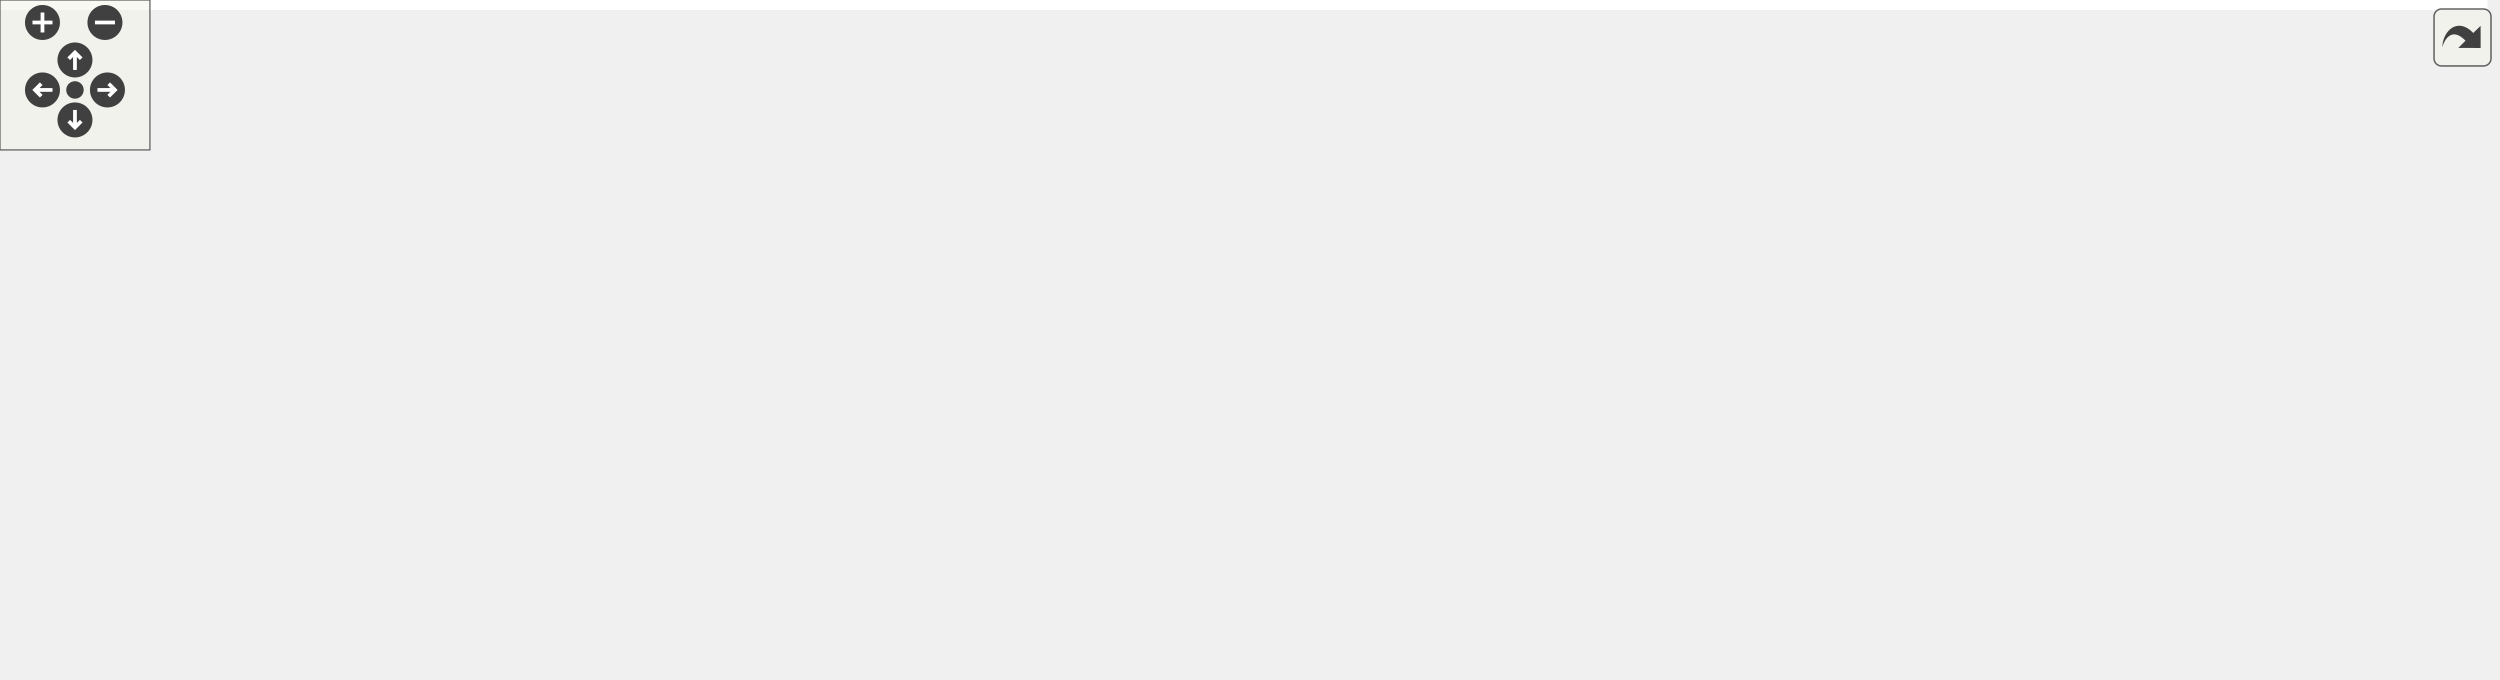
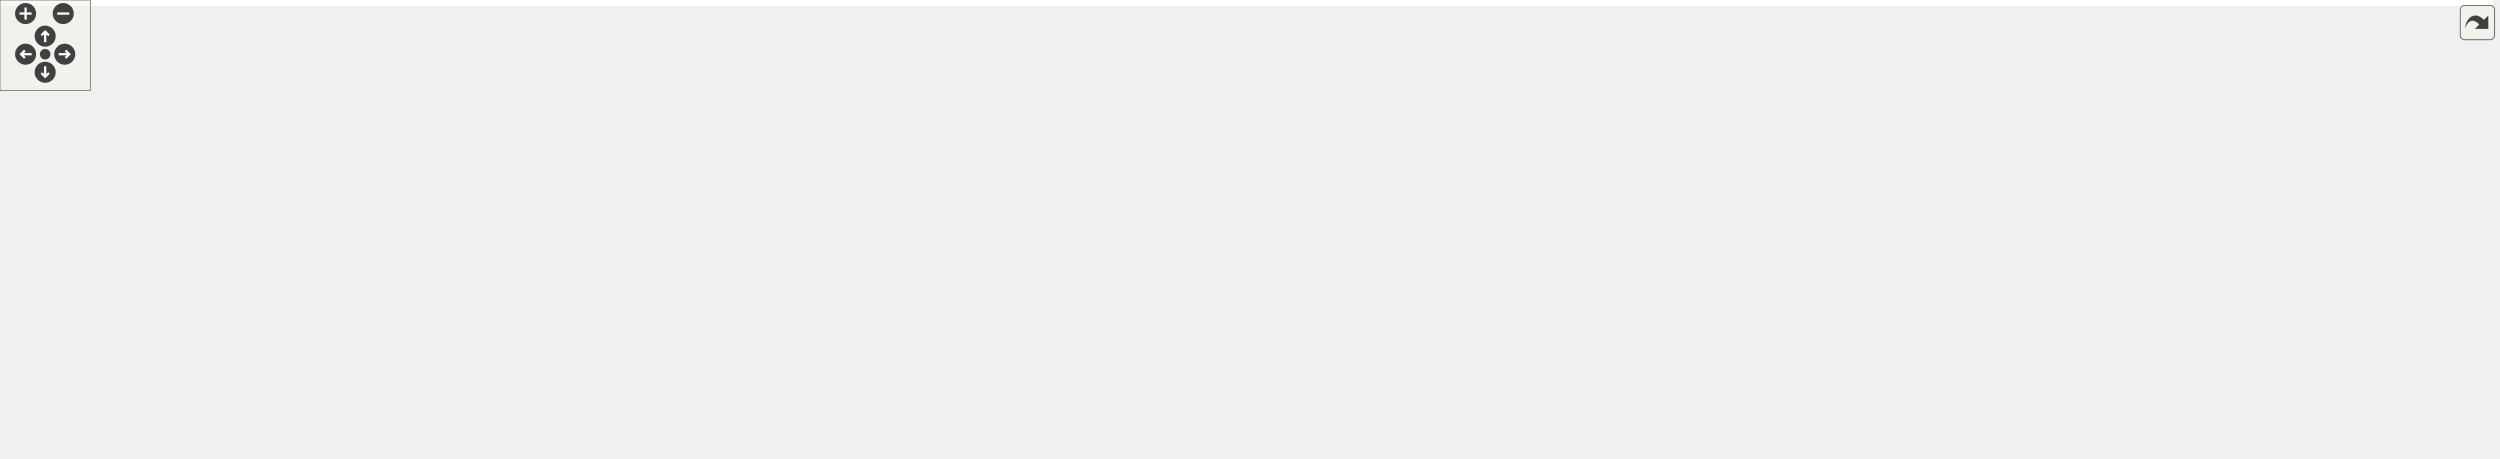
<svg xmlns="http://www.w3.org/2000/svg" xmlns:xlink="http://www.w3.org/1999/xlink" id="main" version="1.1" xml:space="preserve">
  <style type="text/css">
.edge:hover path { stroke: red; }
.edge:hover polygon { stroke: red; fill: red; }
</style>
  <defs>
    <circle id="rim" cx="0" cy="0" r="7" />
    <circle id="rim2" cx="0" cy="0" r="3.5" />
    <g id="zoomPlus">
      <use xlink:href="#rim" fill="#404040">
        <set attributeName="fill" to="#808080" begin="zoomplus.mouseover" end="zoomplus.mouseout" />
      </use>
      <path d="M-4,0h8M0,-4v8" fill="none" stroke="white" stroke-width="1.5" pointer-events="none" />
    </g>
    <g id="zoomMin">
      <use xlink:href="#rim" fill="#404040">
        <set attributeName="fill" to="#808080" begin="zoomminus.mouseover" end="zoomminus.mouseout" />
      </use>
      <path d="M-4,0h8" fill="none" stroke="white" stroke-width="1.5" pointer-events="none" />
    </g>
    <g id="dirArrow">
      <path fill="none" stroke="white" stroke-width="1.5" d="M0,-3.0v7 M-2.5,-0.5L0,-3.0L2.5,-0.5" />
    </g>
    <g id="resetDef">
      <use xlink:href="#rim2" fill="#404040">
        <set attributeName="fill" to="#808080" begin="reset.mouseover" end="reset.mouseout" />
      </use>
    </g>
  </defs>
  <svg id="graph" class="graph">
    <g id="viewport">
-       <polygon fill="white" stroke="transparent" points="-4,4 -4,-211 995.5,-211 995.5,4 -4,4" />
+       <polygon fill="white" stroke="transparent" points="-4,4 -4,-244 1655.5,-244 1655.5,4 -4,4" />
      <g id="node1" class="node">
        <g id="a_node1">
          <a xlink:title=" ">
-             <polygon fill="#bfbfbf" stroke="black" points="306,-127.5 306,-206.5 604,-206.5 604,-127.5 306,-127.5" />
-             <text text-anchor="middle" x="455" y="-194.5" font-family="Helvetica,sans-Serif" font-size="10.00">ad_framework::data_structure::Shape</text>
-             <polyline fill="none" stroke="black" points="306,-187.5 604,-187.5 " />
-             <text text-anchor="middle" x="455" y="-175.5" font-family="Helvetica,sans-Serif" font-size="10.00"> </text>
-             <polyline fill="none" stroke="black" points="306,-168.5 604,-168.5 " />
-             <text text-anchor="start" x="314" y="-156.5" font-family="Helvetica,sans-Serif" font-size="10.00">+ virtual ~Shape()=default</text>
-             <text text-anchor="start" x="314" y="-145.5" font-family="Helvetica,sans-Serif" font-size="10.00">+ virtual bool IsIn(const Eigen::Vector3d &amp;point) const =0</text>
-             <text text-anchor="start" x="314" y="-134.5" font-family="Helvetica,sans-Serif" font-size="10.00">+ virtual std::string ToString() const =0</text>
+             <polygon fill="#bfbfbf" stroke="black" points="690,-149.5 690,-239.5 988,-239.5 988,-149.5 690,-149.5" />
+             <text text-anchor="middle" x="839" y="-227.5" font-family="Helvetica,sans-Serif" font-size="10.00">ad_framework::data_structure::Shape</text>
+             <polyline fill="none" stroke="black" points="690,-220.5 988,-220.5 " />
+             <text text-anchor="middle" x="839" y="-208.5" font-family="Helvetica,sans-Serif" font-size="10.00"> </text>
+             <polyline fill="none" stroke="black" points="690,-201.5 988,-201.5 " />
+             <text text-anchor="start" x="698" y="-189.5" font-family="Helvetica,sans-Serif" font-size="10.00">+ virtual ~Shape()=default</text>
+             <text text-anchor="start" x="698" y="-178.5" font-family="Helvetica,sans-Serif" font-size="10.00">+ virtual bool IsIn(const Eigen::Vector3d &amp;point) const =0</text>
+             <text text-anchor="start" x="698" y="-167.5" font-family="Helvetica,sans-Serif" font-size="10.00">+ virtual std::string ToString() const =0</text>
+             <text text-anchor="start" x="698" y="-156.5" font-family="Helvetica,sans-Serif" font-size="10.00">+ virtual ~Shape()=default</text>
          </a>
        </g>
      </g>
      <g id="node2" class="node">
        <g id="a_node2">
          <a xlink:href="classad__framework_1_1data__structure_1_1Circle.html" target="_top" xlink:title=" ">
-             <polygon fill="white" stroke="black" points="0,-0.5 0,-90.5 290,-90.5 290,-0.5 0,-0.5" />
-             <text text-anchor="middle" x="145" y="-78.5" font-family="Helvetica,sans-Serif" font-size="10.00">ad_framework::data_structure::Circle</text>
-             <polyline fill="none" stroke="black" points="0,-71.5 290,-71.5 " />
+             <polygon fill="white" stroke="black" points="0,-0.5 0,-112.5 290,-112.5 290,-0.5 0,-0.5" />
+             <text text-anchor="middle" x="145" y="-100.5" font-family="Helvetica,sans-Serif" font-size="10.00">ad_framework::data_structure::Circle</text>
+             <polyline fill="none" stroke="black" points="0,-93.5 290,-93.5 " />
+             <text text-anchor="start" x="8" y="-81.5" font-family="Helvetica,sans-Serif" font-size="10.00">+ Point center</text>
+             <text text-anchor="start" x="8" y="-70.5" font-family="Helvetica,sans-Serif" font-size="10.00">+ double radius</text>
            <text text-anchor="start" x="8" y="-59.5" font-family="Helvetica,sans-Serif" font-size="10.00">- Eigen::Vector3d center_</text>
            <text text-anchor="start" x="8" y="-48.5" font-family="Helvetica,sans-Serif" font-size="10.00">- double radius_</text>
            <polyline fill="none" stroke="black" points="0,-41.5 290,-41.5 " />
            <text text-anchor="start" x="8" y="-29.5" font-family="Helvetica,sans-Serif" font-size="10.00">+ Circle(const Eigen::Vector3d &amp;center, double radius)</text>
            <text text-anchor="start" x="8" y="-18.5" font-family="Helvetica,sans-Serif" font-size="10.00">+ bool IsIn(const Eigen::Vector3d &amp;point) const override</text>
            <text text-anchor="start" x="8" y="-7.5" font-family="Helvetica,sans-Serif" font-size="10.00">+ std::string ToString() const override</text>
          </a>
        </g>
      </g>
      <g id="edge1" class="edge">
-         <path fill="none" stroke="midnightblue" d="M345.42,-123.76C317.54,-113.01 287.52,-101.44 259.41,-90.6" />
-         <polygon fill="none" stroke="midnightblue" points="344.19,-127.04 354.78,-127.37 346.71,-120.5 344.19,-127.04" />
+         <path fill="none" stroke="midnightblue" d="M679.75,-179C569.16,-166.62 419.12,-145.55 290,-113 289.45,-112.86 288.9,-112.72 288.34,-112.58" />
+         <polygon fill="none" stroke="midnightblue" points="679.66,-182.52 689.99,-180.14 680.43,-175.56 679.66,-182.52" />
+       </g>
+       <g id="edge2" class="edge">
+         <path fill="none" stroke="midnightblue" d="M679.71,-177.25C573.45,-164.66 431.21,-144.06 308,-113 302.08,-111.51 296.06,-109.87 290,-108.13" />
+         <polygon fill="none" stroke="midnightblue" points="679.54,-180.75 689.88,-178.44 680.36,-173.8 679.54,-180.75" />
      </g>
      <g id="node3" class="node">
        <g id="a_node3">
-           <a xlink:href="classad__framework_1_1data__structure_1_1Polygon.html" target="_top" xlink:title=" ">
-             <polygon fill="white" stroke="black" points="308,-6 308,-85 602,-85 602,-6 308,-6" />
-             <text text-anchor="middle" x="455" y="-73" font-family="Helvetica,sans-Serif" font-size="10.00">ad_framework::data_structure::Polygon</text>
-             <polyline fill="none" stroke="black" points="308,-66 602,-66 " />
-             <text text-anchor="start" x="316" y="-54" font-family="Helvetica,sans-Serif" font-size="10.00">- std::vector&lt; Eigen::Vector3d &gt; points_</text>
-             <polyline fill="none" stroke="black" points="308,-47 602,-47 " />
-             <text text-anchor="start" x="316" y="-35" font-family="Helvetica,sans-Serif" font-size="10.00">+ Polygon(const std::vector&lt; Eigen::Vector3d &gt; &amp;points)</text>
-             <text text-anchor="start" x="316" y="-24" font-family="Helvetica,sans-Serif" font-size="10.00">+ bool IsIn(const Eigen::Vector3d &amp;point) const override</text>
-             <text text-anchor="start" x="316" y="-13" font-family="Helvetica,sans-Serif" font-size="10.00">+ std::string ToString() const override</text>
-           </a>
-         </g>
-       </g>
-       <g id="edge2" class="edge">
-         <path fill="none" stroke="midnightblue" d="M455,-117.16C455,-106.48 455,-95.32 455,-85.1" />
-         <polygon fill="none" stroke="midnightblue" points="451.5,-117.2 455,-127.2 458.5,-117.2 451.5,-117.2" />
+           <a xlink:href="structad__framework_1_1data__structure_1_1Line.html" target="_top" xlink:title=" ">
+             <polygon fill="white" stroke="black" points="308,-22.5 308,-90.5 498,-90.5 498,-22.5 308,-22.5" />
+             <text text-anchor="middle" x="403" y="-78.5" font-family="Helvetica,sans-Serif" font-size="10.00">ad_framework::data_structure::Line</text>
+             <polyline fill="none" stroke="black" points="308,-71.5 498,-71.5 " />
+             <text text-anchor="start" x="316" y="-59.5" font-family="Helvetica,sans-Serif" font-size="10.00">+ Point start_point</text>
+             <text text-anchor="start" x="316" y="-48.5" font-family="Helvetica,sans-Serif" font-size="10.00">+ Point end_point</text>
+             <polyline fill="none" stroke="black" points="308,-41.5 498,-41.5 " />
+             <text text-anchor="middle" x="403" y="-29.5" font-family="Helvetica,sans-Serif" font-size="10.00"> </text>
+           </a>
+         </g>
+       </g>
+       <g id="edge3" class="edge">
+         <path fill="none" stroke="midnightblue" d="M679.95,-163.51C624.31,-150.78 562.03,-133.97 507,-113 490.84,-106.84 474.02,-98.7 458.73,-90.56" />
+         <polygon fill="none" stroke="midnightblue" points="679.37,-166.96 689.89,-165.75 680.91,-160.14 679.37,-166.96" />
      </g>
      <g id="node4" class="node">
        <g id="a_node4">
+           <a xlink:href="structad__framework_1_1data__structure_1_1Point.html" target="_top" xlink:title=" ">
+             <polygon fill="white" stroke="black" points="516,-28 516,-85 710,-85 710,-28 516,-28" />
+             <text text-anchor="middle" x="613" y="-73" font-family="Helvetica,sans-Serif" font-size="10.00">ad_framework::data_structure::Point</text>
+             <polyline fill="none" stroke="black" points="516,-66 710,-66 " />
+             <text text-anchor="start" x="524" y="-54" font-family="Helvetica,sans-Serif" font-size="10.00">+ Eigen::Vector3d point</text>
+             <polyline fill="none" stroke="black" points="516,-47 710,-47 " />
+             <text text-anchor="middle" x="613" y="-35" font-family="Helvetica,sans-Serif" font-size="10.00"> </text>
+           </a>
+         </g>
+       </g>
+       <g id="edge4" class="edge">
+         <path fill="none" stroke="midnightblue" d="M756.86,-144.07C723.77,-124.16 686.87,-101.95 658.72,-85.01" />
+         <polygon fill="none" stroke="midnightblue" points="755.25,-147.19 765.62,-149.34 758.86,-141.19 755.25,-147.19" />
+       </g>
+       <g id="node5" class="node">
+         <g id="a_node5">
+           <a xlink:href="structad__framework_1_1data__structure_1_1PointCloud.html" target="_top" xlink:title=" ">
+             <polygon fill="white" stroke="black" points="728,-28 728,-85 950,-85 950,-28 728,-28" />
+             <text text-anchor="middle" x="839" y="-73" font-family="Helvetica,sans-Serif" font-size="10.00">ad_framework::data_structure::PointCloud</text>
+             <polyline fill="none" stroke="black" points="728,-66 950,-66 " />
+             <text text-anchor="start" x="736" y="-54" font-family="Helvetica,sans-Serif" font-size="10.00">+ std::vector&lt; Point &gt; points</text>
+             <polyline fill="none" stroke="black" points="728,-47 950,-47 " />
+             <text text-anchor="middle" x="839" y="-35" font-family="Helvetica,sans-Serif" font-size="10.00"> </text>
+           </a>
+         </g>
+       </g>
+       <g id="edge5" class="edge">
+         <path fill="none" stroke="midnightblue" d="M839,-139.24C839,-120.71 839,-100.77 839,-85.22" />
+         <polygon fill="none" stroke="midnightblue" points="835.5,-139.34 839,-149.34 842.5,-139.34 835.5,-139.34" />
+       </g>
+       <g id="node6" class="node">
+         <g id="a_node6">
+           <a xlink:href="classad__framework_1_1data__structure_1_1Polygon.html" target="_top" xlink:title=" ">
+             <polygon fill="white" stroke="black" points="968,-11.5 968,-101.5 1262,-101.5 1262,-11.5 968,-11.5" />
+             <text text-anchor="middle" x="1115" y="-89.5" font-family="Helvetica,sans-Serif" font-size="10.00">ad_framework::data_structure::Polygon</text>
+             <polyline fill="none" stroke="black" points="968,-82.5 1262,-82.5 " />
+             <text text-anchor="start" x="976" y="-70.5" font-family="Helvetica,sans-Serif" font-size="10.00">+ std::vector&lt; Point &gt; points</text>
+             <text text-anchor="start" x="976" y="-59.5" font-family="Helvetica,sans-Serif" font-size="10.00">- std::vector&lt; Eigen::Vector3d &gt; points_</text>
+             <polyline fill="none" stroke="black" points="968,-52.5 1262,-52.5 " />
+             <text text-anchor="start" x="976" y="-40.5" font-family="Helvetica,sans-Serif" font-size="10.00">+ Polygon(const std::vector&lt; Eigen::Vector3d &gt; &amp;points)</text>
+             <text text-anchor="start" x="976" y="-29.5" font-family="Helvetica,sans-Serif" font-size="10.00">+ bool IsIn(const Eigen::Vector3d &amp;point) const override</text>
+             <text text-anchor="start" x="976" y="-18.5" font-family="Helvetica,sans-Serif" font-size="10.00">+ std::string ToString() const override</text>
+           </a>
+         </g>
+       </g>
+       <g id="edge6" class="edge">
+         <path fill="none" stroke="midnightblue" d="M931.29,-144.82C959.49,-130.74 990.56,-115.45 1019,-101.67" />
+         <polygon fill="none" stroke="midnightblue" points="929.62,-141.74 922.24,-149.34 932.75,-148 929.62,-141.74" />
+       </g>
+       <g id="edge7" class="edge">
+         <path fill="none" stroke="midnightblue" d="M944.3,-144.82C973.24,-130.74 1004.21,-115.45 1031.74,-101.67" />
+         <polygon fill="none" stroke="midnightblue" points="942.44,-141.83 934.98,-149.34 945.5,-148.12 942.44,-141.83" />
+       </g>
+       <g id="node7" class="node">
+         <g id="a_node7">
          <a xlink:href="classad__framework_1_1data__structure_1_1Rectangle.html" target="_top" xlink:title=" ">
-             <polygon fill="white" stroke="black" points="620.5,-0.5 620.5,-90.5 991.5,-90.5 991.5,-0.5 620.5,-0.5" />
-             <text text-anchor="middle" x="806" y="-78.5" font-family="Helvetica,sans-Serif" font-size="10.00">ad_framework::data_structure::Rectangle</text>
-             <polyline fill="none" stroke="black" points="620.5,-71.5 991.5,-71.5 " />
-             <text text-anchor="start" x="628.5" y="-59.5" font-family="Helvetica,sans-Serif" font-size="10.00">- Eigen::Vector3d center_</text>
-             <text text-anchor="start" x="628.5" y="-48.5" font-family="Helvetica,sans-Serif" font-size="10.00">- Eigen::Vector3d size_</text>
-             <polyline fill="none" stroke="black" points="620.5,-41.5 991.5,-41.5 " />
-             <text text-anchor="start" x="628.5" y="-29.5" font-family="Helvetica,sans-Serif" font-size="10.00">+ Rectangle(const Eigen::Vector3d &amp;center, const Eigen::Vector3d &amp;size)</text>
-             <text text-anchor="start" x="628.5" y="-18.5" font-family="Helvetica,sans-Serif" font-size="10.00">+ bool IsIn(const Eigen::Vector3d &amp;point) const override</text>
-             <text text-anchor="start" x="628.5" y="-7.5" font-family="Helvetica,sans-Serif" font-size="10.00">+ std::string ToString() const override</text>
-           </a>
-         </g>
-       </g>
-       <g id="edge3" class="edge">
-         <path fill="none" stroke="midnightblue" d="M578.26,-124.04C610.05,-113.21 644.36,-101.53 676.46,-90.6" />
-         <polygon fill="none" stroke="midnightblue" points="576.81,-120.83 568.47,-127.37 579.07,-127.46 576.81,-120.83" />
+             <polygon fill="white" stroke="black" points="1280.5,-0.5 1280.5,-112.5 1651.5,-112.5 1651.5,-0.5 1280.5,-0.5" />
+             <text text-anchor="middle" x="1466" y="-100.5" font-family="Helvetica,sans-Serif" font-size="10.00">ad_framework::data_structure::Rectangle</text>
+             <polyline fill="none" stroke="black" points="1280.5,-93.5 1651.5,-93.5 " />
+             <text text-anchor="start" x="1288.5" y="-81.5" font-family="Helvetica,sans-Serif" font-size="10.00">+ Point center</text>
+             <text text-anchor="start" x="1288.5" y="-70.5" font-family="Helvetica,sans-Serif" font-size="10.00">+ Point size</text>
+             <text text-anchor="start" x="1288.5" y="-59.5" font-family="Helvetica,sans-Serif" font-size="10.00">- Eigen::Vector3d center_</text>
+             <text text-anchor="start" x="1288.5" y="-48.5" font-family="Helvetica,sans-Serif" font-size="10.00">- Eigen::Vector3d size_</text>
+             <polyline fill="none" stroke="black" points="1280.5,-41.5 1651.5,-41.5 " />
+             <text text-anchor="start" x="1288.5" y="-29.5" font-family="Helvetica,sans-Serif" font-size="10.00">+ Rectangle(const Eigen::Vector3d &amp;center, const Eigen::Vector3d &amp;size)</text>
+             <text text-anchor="start" x="1288.5" y="-18.5" font-family="Helvetica,sans-Serif" font-size="10.00">+ bool IsIn(const Eigen::Vector3d &amp;point) const override</text>
+             <text text-anchor="start" x="1288.5" y="-7.5" font-family="Helvetica,sans-Serif" font-size="10.00">+ std::string ToString() const override</text>
+           </a>
+         </g>
+       </g>
+       <g id="edge8" class="edge">
+         <path fill="none" stroke="midnightblue" d="M998.28,-166.04C1077.81,-151.91 1175.29,-133.37 1262,-113 1268.08,-111.57 1274.26,-110.07 1280.49,-108.52" />
+         <polygon fill="none" stroke="midnightblue" points="997.41,-162.64 988.17,-167.83 998.63,-169.53 997.41,-162.64" />
+       </g>
+       <g id="edge9" class="edge">
+         <path fill="none" stroke="midnightblue" d="M998,-168.9C1082.31,-154.45 1187.31,-134.78 1280,-113 1280.69,-112.84 1281.37,-112.68 1282.06,-112.51" />
+         <polygon fill="none" stroke="midnightblue" points="997.36,-165.46 988.09,-170.59 998.53,-172.36 997.36,-165.46" />
      </g>
    </g>
  </svg>
  <g id="navigator" transform="translate(0 0)" fill="#404254">
    <rect fill="#f2f5e9" fill-opacity="0.5" stroke="#606060" stroke-width=".5" x="0" y="0" width="60" height="60" />
    <use id="zoomplus" xlink:href="#zoomPlus" x="17" y="9" />
    <use id="zoomminus" xlink:href="#zoomMin" x="42" y="9" />
    <use id="reset" xlink:href="#resetDef" x="30" y="36" />
    <g id="arrowUp" xlink:href="#dirArrow" transform="translate(30 24)">
      <use xlink:href="#rim" fill="#404040">
        <set attributeName="fill" to="#808080" begin="arrowUp.mouseover" end="arrowUp.mouseout" />
      </use>
      <path fill="none" stroke="white" stroke-width="1.5" d="M0,-3.0v7 M-2.5,-0.5L0,-3.0L2.5,-0.5" />
    </g>
    <g id="arrowRight" xlink:href="#dirArrow" transform="rotate(90) translate(36 -43)">
      <use xlink:href="#rim" fill="#404040">
        <set attributeName="fill" to="#808080" begin="arrowRight.mouseover" end="arrowRight.mouseout" />
      </use>
      <path fill="none" stroke="white" stroke-width="1.5" d="M0,-3.0v7 M-2.5,-0.5L0,-3.0L2.5,-0.5" />
    </g>
    <g id="arrowDown" xlink:href="#dirArrow" transform="rotate(180) translate(-30 -48)">
      <use xlink:href="#rim" fill="#404040">
        <set attributeName="fill" to="#808080" begin="arrowDown.mouseover" end="arrowDown.mouseout" />
      </use>
      <path fill="none" stroke="white" stroke-width="1.5" d="M0,-3.0v7 M-2.5,-0.5L0,-3.0L2.5,-0.5" />
    </g>
    <g id="arrowLeft" xlink:href="#dirArrow" transform="rotate(270) translate(-36 17)">
      <use xlink:href="#rim" fill="#404040">
        <set attributeName="fill" to="#808080" begin="arrowLeft.mouseover" end="arrowLeft.mouseout" />
      </use>
      <path fill="none" stroke="white" stroke-width="1.5" d="M0,-3.0v7 M-2.5,-0.5L0,-3.0L2.5,-0.5" />
    </g>
  </g>
  <svg viewBox="0 0 15 15" width="100%" height="30px" preserveAspectRatio="xMaxYMin meet">
    <g id="arrow_out" transform="scale(0.3 0.3)">
      <a xlink:href="classad__framework_1_1data__structure_1_1Shape__inherit__graph_org.svg" target="_base">
        <rect id="button" ry="5" rx="5" y="6" x="6" height="38" width="38" fill="#f2f5e9" fill-opacity="0.5" stroke="#606060" stroke-width="1.0" />
        <path id="arrow" d="M 11.5,31.437 C 11.94,20.098 22.043,11.323 32.159,21.979 L 37.069,17.246 C 37.069,17.246 37.088,32 37.088,32 L 22.16,31.978 C 22.16,31.978 26.998,27.14 26.998,27.14 C 18.529,18.264 13.292,25.23 11.5,31.437 z" style="fill:#404040;" />
      </a>
    </g>
  </svg>
</svg>
